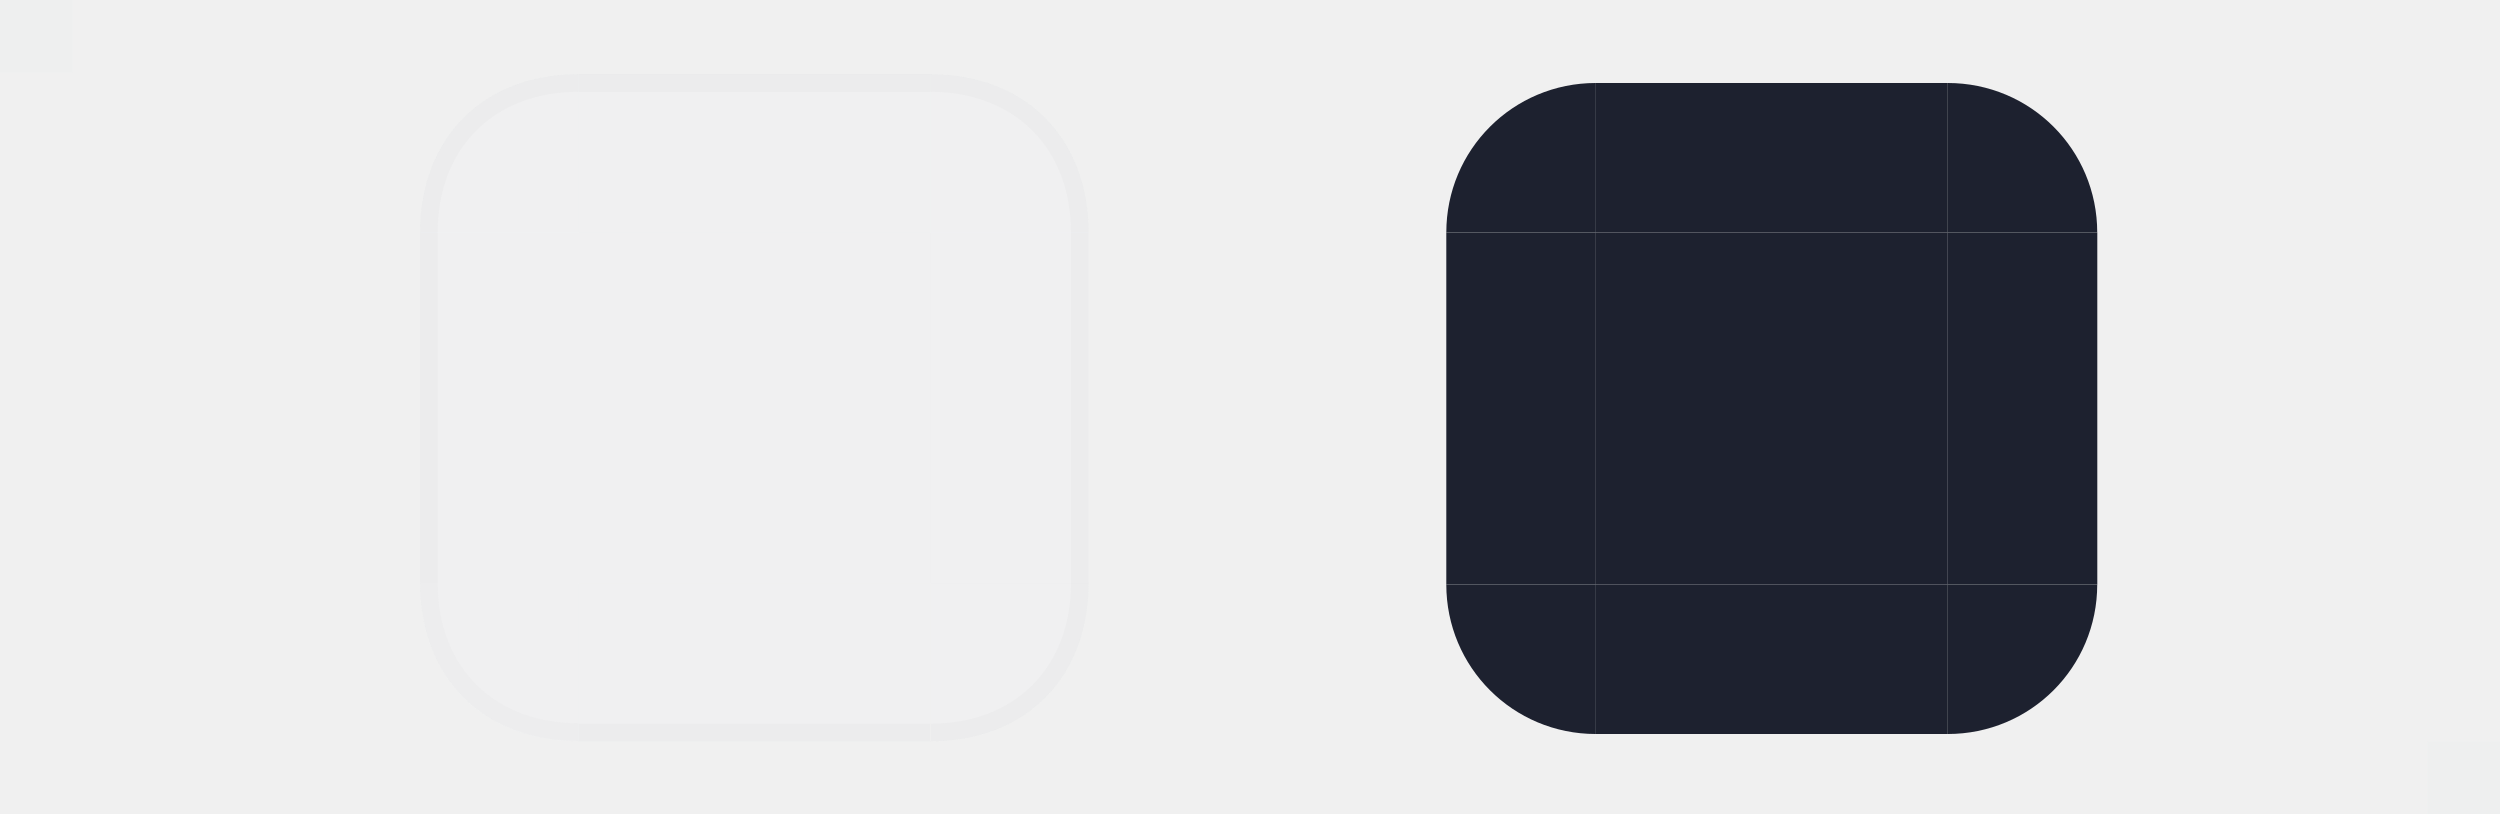
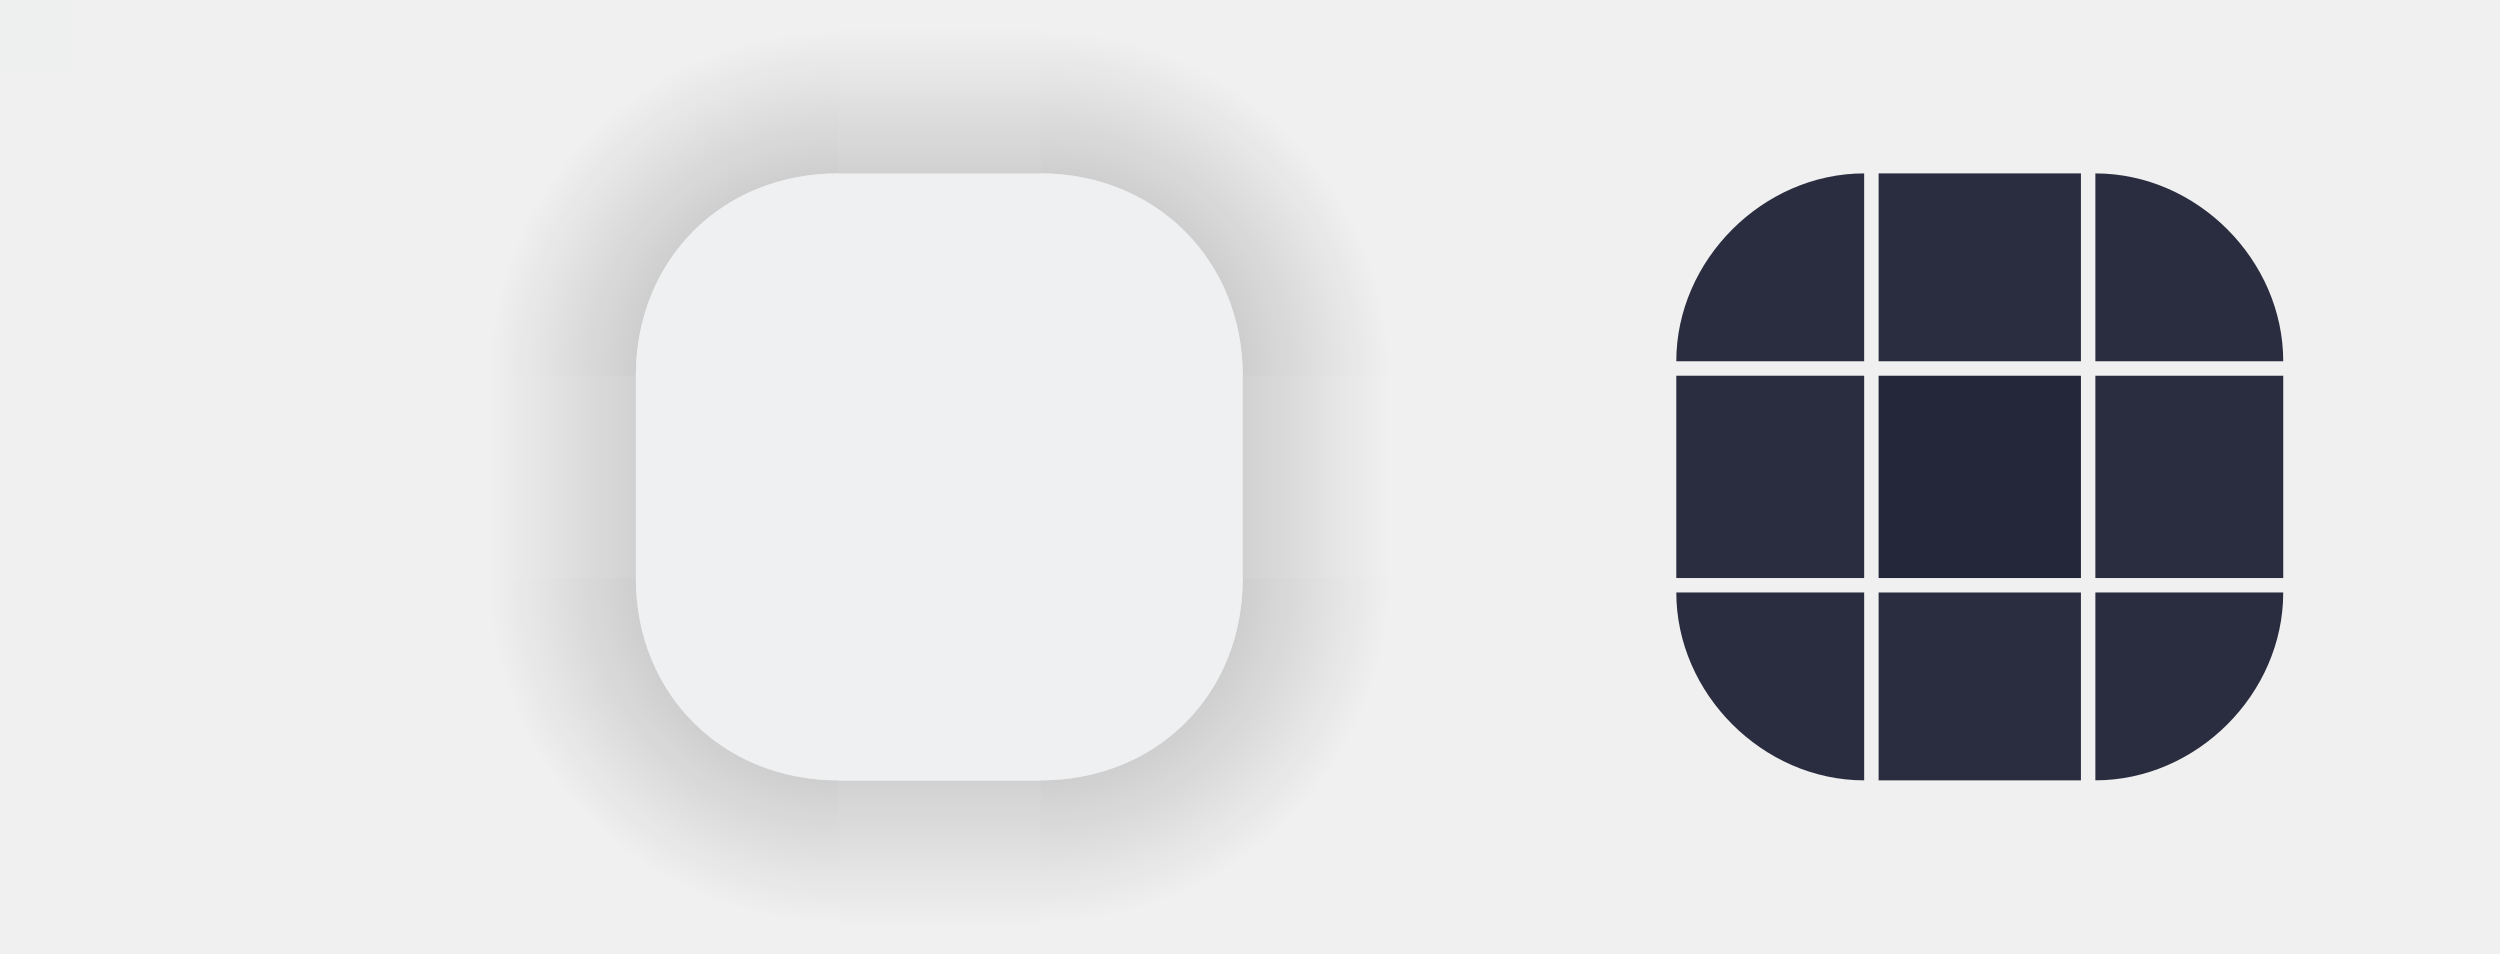
- <svg xmlns="http://www.w3.org/2000/svg" xmlns:xlink="http://www.w3.org/1999/xlink" width="172" height="56" viewBox="0 0 172 56" id="svg2" version="1.1">
-   <style type="text/css" id="current-color-scheme">.ColorScheme-Text { color:#ffffff;    stop-color:#ffffff; }
+ <svg xmlns="http://www.w3.org/2000/svg" xmlns:xlink="http://www.w3.org/1999/xlink" id="svg200" viewBox="0 0 173 66" version="1.1" height="66" width="173">
+   <defs id="defs24">
+     <style type="text/css" id="current-color-scheme">.ColorScheme-Text { color:#31363b;        stop-color:#31363b; }
.ColorScheme-Background { color:#eff0f1;        stop-color:#eff0f1; }
.ColorScheme-Highlight { color:#3daee9;        stop-color:#3daee9; }
.ColorScheme-ViewText { color:#31363b;        stop-color:#31363b; }
.ColorScheme-ViewBackground { color:#fcfcfc;        stop-color:#fcfcfc; }
.ColorScheme-ViewHover { color:#93cee9;        stop-color:#93cee9; }
.ColorScheme-ViewFocus { color:#3daee9;        stop-color:#3daee9; }
.ColorScheme-ButtonText { color:#31363b;        stop-color:#31363b; }
.ColorScheme-ButtonBackground { color:#eff0f1;        stop-color:#eff0f1; }
.ColorScheme-ButtonHover { color:#93cee9;        stop-color:#93cee9; }
.ColorScheme-ButtonFocus { color:#3daee9;        stop-color:#3daee9; }
</style>
-   <defs id="defs4">
-     <style type="text/css" id="style22">
-       .ColorScheme-Text {
-         color:#31363b;
-       }
-       .ColorScheme-Background {
-         color:#eff0f1;
-       }
-       .ColorScheme-Highlight {
-         color:#3daee9;
-       }
-       .ColorScheme-ViewText {
-         color:#31363b;
-       }
-       .ColorScheme-ViewBackground {
-         color:#fcfcfc;
-       }
-       .ColorScheme-ViewHover {
-         color:#93cee9;
-       }
-       .ColorScheme-ViewFocus{
-         color:#3daee9;
-       }
-       .ColorScheme-ButtonText {
-         color:#31363b;
-       }
-       .ColorScheme-ButtonBackground {
-         color:#eff0f1;
-       }
-       .ColorScheme-ButtonHover {
-         color:#93cee9;
-       }
-       .ColorScheme-ButtonFocus{
-         color:#3daee9;
-       }
-       </style>
-     <style id="current-color-scheme-2" type="text/css">
-       .ColorScheme-Text {
-         color:#7B7C7E;
-       }
-       .ColorScheme-Background{
-         color:#EFF0F1;
-       }
-       .ColorScheme-Highlight{
-         color:#3DAEE6;
-       }
-       .ColorScheme-ViewText {
-         color:#7B7C7E;
-       }
-       .ColorScheme-ViewBackground{
-         color:#FCFCFC;
-       }
-       .ColorScheme-ViewHover {
-         color:#3DAEE6;
-       }
-       .ColorScheme-ViewFocus{
-         color:#1E92FF;
-       }
-       .ColorScheme-ButtonText {
-         color:#7B7C7E;
-       }
-       .ColorScheme-ButtonBackground{
-         color:#EFF0F1;
-       }
-       .ColorScheme-ButtonHover {
-         color:#3DAEE6;
-       }
-       .ColorScheme-ButtonFocus{
-         color:#1E92FF;
-       }
- </style>
-     <linearGradient id="linearGradient982">
-       <stop style="stop-color:#000000;stop-opacity:1" offset="0" id="stop978" />
-       <stop id="stop984" offset="0.667" style="stop-color:#000000;stop-opacity:1" />
-       <stop style="stop-color:#000000;stop-opacity:0.502" offset="0.733" id="stop976" />
-       <stop id="stop975" offset="0.8" style="stop-color:#000000;stop-opacity:0.051" />
-       <stop style="stop-color:#000000;stop-opacity:0;" offset="1" id="stop980" />
+     <linearGradient id="linearGradient4270">
+       <stop style="stop-color:#000000;stop-opacity:0.667" offset="0" id="stop4272" />
+       <stop style="stop-color:#000000;stop-opacity:0;" offset="1" id="stop4274" />
    </linearGradient>
-     <style type="text/css" id="style11" />
-     <linearGradient xlink:href="#linearGradient4776" id="linearGradient3775" gradientUnits="userSpaceOnUse" gradientTransform="translate(-213,-417)" x1="316" y1="98" x2="316" y2="82" />
-     <linearGradient gradientUnits="userSpaceOnUse" y2="82" x2="316" y1="98" x1="316" id="linearGradient4829" xlink:href="#linearGradient4776" />
-     <radialGradient r="6" fy="238.957" fx="49.043" cy="238.957" cx="49.043" gradientTransform="matrix(-2.2940536e-6,-2.666668,-2.666666,2.2940522e-6,956.2191,228.7805)" gradientUnits="userSpaceOnUse" id="radialGradient4756" xlink:href="#linearGradient4776" />
-     <radialGradient r="6" fy="241.357" fx="46.643" cy="241.357" cx="46.643" gradientTransform="matrix(-5.6221754e-6,-4.000003,-3.999992,5.6221603e-6,1276.427,292.5702)" gradientUnits="userSpaceOnUse" id="radialGradient4720" xlink:href="#linearGradient4736" />
-     <linearGradient y2="82" x2="316" y1="98" x1="316" gradientTransform="matrix(4,0,0,1,-965,0)" gradientUnits="userSpaceOnUse" id="linearGradient4855" xlink:href="#linearGradient4776" />
-     <linearGradient y2="220.997" x2="65" y1="244.997" x1="65" gradientTransform="translate(229,-138.9966)" gradientUnits="userSpaceOnUse" id="linearGradient4859" xlink:href="#linearGradient4736" />
-     <linearGradient y2="82" x2="316" y1="98" x1="316" gradientTransform="translate(-213,-417)" gradientUnits="userSpaceOnUse" id="linearGradient4888" xlink:href="#linearGradient4776" />
-     <linearGradient y2="82" x2="316" y1="98" x1="316" gradientUnits="userSpaceOnUse" id="linearGradient4886" xlink:href="#linearGradient4776" />
-     <radialGradient r="6" fy="238.957" fx="49.043" cy="238.957" cx="49.043" gradientTransform="matrix(-2.2940536e-6,-2.666668,-2.666666,2.2940522e-6,956.2191,228.7805)" gradientUnits="userSpaceOnUse" id="radialGradient4884" xlink:href="#linearGradient4776" />
-     <radialGradient r="6" fy="241.357" fx="46.643" cy="241.357" cx="46.643" gradientTransform="matrix(-5.6221754e-6,-4.000003,-3.999992,5.6221603e-6,1276.427,292.5702)" gradientUnits="userSpaceOnUse" id="radialGradient4882" xlink:href="#linearGradient4736" />
-     <linearGradient y2="82" x2="316" y1="98" x1="316" gradientTransform="matrix(4,0,0,1,-965,0)" gradientUnits="userSpaceOnUse" id="linearGradient4900" xlink:href="#linearGradient4776" />
-     <linearGradient y2="220.997" x2="65" y1="244.997" x1="65" gradientTransform="translate(229,-138.9966)" gradientUnits="userSpaceOnUse" id="linearGradient4898" xlink:href="#linearGradient4736" />
-     <linearGradient y2="82" x2="316" y1="98" x1="316" gradientTransform="matrix(4,0,0,1,-965,0)" gradientUnits="userSpaceOnUse" id="linearGradient4912" xlink:href="#linearGradient4776" />
-     <linearGradient y2="220.997" x2="65" y1="244.997" x1="65" gradientTransform="translate(229,-138.9966)" gradientUnits="userSpaceOnUse" id="linearGradient4910" xlink:href="#linearGradient4736" />
-     <linearGradient y2="82" x2="316" y1="98" x1="316" gradientTransform="translate(-213,-417)" gradientUnits="userSpaceOnUse" id="linearGradient4930" xlink:href="#linearGradient4776" />
-     <linearGradient y2="82" x2="316" y1="98" x1="316" gradientUnits="userSpaceOnUse" id="linearGradient4928-7" xlink:href="#linearGradient4776" />
-     <radialGradient r="6" fy="238.957" fx="49.043" cy="238.957" cx="49.043" gradientTransform="matrix(-2.2940536e-6,-2.666668,-2.666666,2.2940522e-6,956.2191,228.7805)" gradientUnits="userSpaceOnUse" id="radialGradient4926" xlink:href="#linearGradient4776" />
-     <radialGradient r="6" fy="241.357" fx="46.643" cy="241.357" cx="46.643" gradientTransform="matrix(-5.6221754e-6,-4.000003,-3.999992,5.6221603e-6,1276.427,292.5702)" gradientUnits="userSpaceOnUse" id="radialGradient4924-9" xlink:href="#linearGradient4736" />
-     <linearGradient y2="82" x2="316" y1="98" x1="316" gradientTransform="translate(-213,-417)" gradientUnits="userSpaceOnUse" id="linearGradient4948-7" xlink:href="#linearGradient4776" />
-     <linearGradient y2="82" x2="316" y1="98" x1="316" gradientUnits="userSpaceOnUse" id="linearGradient4946-4" xlink:href="#linearGradient4776" />
-     <radialGradient r="6" fy="238.957" fx="49.043" cy="238.957" cx="49.043" gradientTransform="matrix(-2.2940536e-6,-2.666668,-2.666666,2.2940522e-6,956.2191,228.7805)" gradientUnits="userSpaceOnUse" id="radialGradient4944-9" xlink:href="#linearGradient4776" />
-     <radialGradient r="6" fy="241.357" fx="46.643" cy="241.357" cx="46.643" gradientTransform="matrix(-5.6221754e-6,-4.000003,-3.999992,5.6221603e-6,1276.427,292.5702)" gradientUnits="userSpaceOnUse" id="radialGradient4942" xlink:href="#linearGradient4736" />
-     <linearGradient id="linearGradient4776">
-       <stop id="stop4788" offset="0" style="stop-color:#232629;stop-opacity:0.588;" />
-       <stop style="stop-color:#232629;stop-opacity:0.588;" offset="0.241" id="stop4794" />
-       <stop id="stop4804" offset="0.378" style="stop-color:#151719;stop-opacity:0.129;" />
-       <stop style="stop-color:#08090a;stop-opacity:0.047;" offset="0.456" id="stop4798" />
-       <stop id="stop4831" offset="0.528" style="stop-color:#040405;stop-opacity:0.004;" />
-       <stop style="stop-color:#000000;stop-opacity:0;" offset="1" id="stop4792" />
-     </linearGradient>
-     <linearGradient y2="82" x2="316" y1="98" x1="316" gradientTransform="matrix(4,0,0,1,-965,0)" gradientUnits="userSpaceOnUse" id="linearGradient4960" xlink:href="#linearGradient4776" />
-     <linearGradient id="linearGradient4736">
-       <stop style="stop-color:#232629;stop-opacity:0.297;" offset="0" id="stop4738" />
-       <stop id="stop4740" offset="0.6" style="stop-color:#1a1c1e;stop-opacity:0.297;" />
-       <stop style="stop-color:#151719;stop-opacity:0.204;" offset="0.703" id="stop4742" />
-       <stop id="stop4744" offset="0.804" style="stop-color:#111314;stop-opacity:0.115;" />
-       <stop style="stop-color:#08090a;stop-opacity:0.063;" offset="0.866" id="stop4746" />
-       <stop id="stop4748" offset="0.915" style="stop-color:#040405;stop-opacity:0.016;" />
-       <stop style="stop-color:#020202;stop-opacity:0.012;" offset="0.958" id="stop4750" />
-       <stop style="stop-color:#000000;stop-opacity:0;" offset="1" id="stop4752" />
-     </linearGradient>
-     <linearGradient y2="220.997" x2="65" y1="244.997" x1="65" gradientTransform="translate(229,-138.9966)" gradientUnits="userSpaceOnUse" id="linearGradient4958" xlink:href="#linearGradient4736" />
-     <style type="text/css" id="style51" />
-     <mask id="mask4270-9" maskUnits="userSpaceOnUse">
-       <g id="g4272-5">
-         <path style="fill:#ffffff;fill-opacity:1;stroke:none" d="M 127,-31 93.526,2.561 74,22 H 180 L 160.474,2.561 Z" id="path4274-2" />
-         <path id="path4276-2" d="m 127,-14 -12,12.031 -7,6.969 h 38 l -7,-6.969 z" style="fill:#000000;fill-opacity:1;stroke:none" />
-       </g>
-     </mask>
-     <linearGradient id="shadow">
-       <stop style="stop-color:#000000;stop-opacity:0.651" offset="0" id="stop1015" />
-       <stop id="stop1017" offset="0.25" style="stop-color:#000000;stop-opacity:0.416" />
-       <stop id="stop1019" offset="0.5" style="stop-color:#000000;stop-opacity:0.22" />
-       <stop style="stop-color:#000000;stop-opacity:0.071" offset="0.75" id="stop1021" />
-       <stop id="stop1023" offset="0.875" style="stop-color:#000000;stop-opacity:0.024" />
-       <stop id="stop1025" offset="1" style="stop-color:#000000;stop-opacity:0;" />
-     </linearGradient>
-     <linearGradient id="edgeCornerShadow">
-       <stop style="stop-color:#000000;stop-opacity:1;" offset="0" id="stop2484" />
-       <stop id="stop2490" offset="0.667" style="stop-color:#000000;stop-opacity:1" />
-       <stop style="stop-color:#000000;stop-opacity:0;" offset="1" id="stop2486" />
-     </linearGradient>
-     <radialGradient r="5.292" fy="671.043" fx="-354.542" cy="671.043" cx="-354.542" gradientTransform="matrix(-3.779541,0.00277194,-6.7816031e-6,9.070811,-1480,-5893.926)" gradientUnits="userSpaceOnUse" id="radialGradient1255" xlink:href="#shadow" />
-     <radialGradient xlink:href="#shadow" id="radialGradient1271" gradientUnits="userSpaceOnUse" gradientTransform="matrix(1.0285845e-4,16.79801,-16.79799,1.0285837e-4,6214.447,-3690.706)" cx="283.369" cy="358.643" fx="283.369" fy="358.643" r="2.381" />
-     <radialGradient xlink:href="#shadow" id="radialGradient1287" gradientUnits="userSpaceOnUse" gradientTransform="matrix(1.0285845e-4,16.79801,-16.79799,1.0285837e-4,6214.447,-3690.706)" cx="283.369" cy="358.643" fx="283.369" fy="358.643" r="2.381" />
-     <radialGradient r="1.587" fy="-644.26" fx="318.294" cy="-644.26" cx="318.294" gradientTransform="matrix(0,7.559166,7.559166,0,4727.068,-2222.035)" gradientUnits="userSpaceOnUse" id="radialGradient1311" xlink:href="#edgeCornerShadow" />
-     <radialGradient r="5.292" fy="671.043" fx="-354.542" cy="671.043" cx="-354.542" gradientTransform="matrix(-3.779541,0.00277194,-6.7816031e-6,9.070811,-1480,-5893.926)" gradientUnits="userSpaceOnUse" id="radialGradient1337" xlink:href="#shadow" />
-     <radialGradient xlink:href="#shadow" id="radialGradient1353" gradientUnits="userSpaceOnUse" gradientTransform="matrix(1.0285845e-4,16.79801,-16.79799,1.0285837e-4,6214.447,-3690.706)" cx="283.369" cy="358.643" fx="283.369" fy="358.643" r="2.381" />
-     <radialGradient xlink:href="#shadow" id="radialGradient1369" gradientUnits="userSpaceOnUse" gradientTransform="matrix(1.0285845e-4,16.79801,-16.79799,1.0285837e-4,6214.447,-3690.706)" cx="283.369" cy="358.643" fx="283.369" fy="358.643" r="2.381" />
-     <radialGradient r="1.587" fy="-644.26" fx="318.294" cy="-644.26" cx="318.294" gradientTransform="matrix(0,7.559166,7.559166,0,4727.068,-2222.035)" gradientUnits="userSpaceOnUse" id="radialGradient1393" xlink:href="#edgeCornerShadow" />
-     <radialGradient gradientUnits="userSpaceOnUse" gradientTransform="matrix(7.559094,5.2694677e-4,1.359233e-5,50.797,2804.005,-32882.638)" r="5.292" fy="672.244" fx="-354.542" cy="672.244" cx="-354.542" id="radialGradient1419" xlink:href="#shadow" />
-     <radialGradient gradientUnits="userSpaceOnUse" gradientTransform="matrix(7.559094,5.2694677e-4,1.359233e-5,50.797,2804.005,-32882.638)" r="5.292" fy="672.244" fx="-354.542" cy="672.244" cx="-354.542" id="radialGradient1459" xlink:href="#shadow" />
-     <radialGradient xlink:href="#shadow" id="radialGradient1483" gradientUnits="userSpaceOnUse" gradientTransform="matrix(-8.398984,-5.1429103e-5,-5.1429063e-5,8.398977,2240.028,-2848.216)" cx="283.369" cy="358.643" fx="283.369" fy="358.643" r="2.381" />
-     <radialGradient r="2.381" fy="364.658" fx="283.369" cy="364.658" cx="283.369" gradientTransform="matrix(-8.398984,-1.115687e-5,-2.6865569e-5,20.15755,2240.019,-7158.615)" gradientUnits="userSpaceOnUse" id="radialGradient1499" xlink:href="#shadow" />
-     <radialGradient xlink:href="#edgeCornerShadow" id="radialGradient1515" gradientUnits="userSpaceOnUse" gradientTransform="matrix(-7.559166,0,0,7.559166,2263.036,5029.068)" cx="318.294" cy="-644.26" fx="318.294" fy="-644.26" r="1.587" />
-     <radialGradient xlink:href="#shadow" id="radialGradient1541" gradientUnits="userSpaceOnUse" gradientTransform="matrix(-8.398984,-5.1429103e-5,-5.1429063e-5,8.398977,2240.028,-2848.216)" cx="283.369" cy="358.643" fx="283.369" fy="358.643" r="2.381" />
-     <radialGradient r="2.381" fy="364.658" fx="283.369" cy="364.658" cx="283.369" gradientTransform="matrix(-8.398984,-1.115687e-5,-2.6865569e-5,20.15755,2240.019,-7158.615)" gradientUnits="userSpaceOnUse" id="radialGradient1557" xlink:href="#shadow" />
-     <radialGradient xlink:href="#edgeCornerShadow" id="radialGradient1573" gradientUnits="userSpaceOnUse" gradientTransform="matrix(-7.559166,0,0,7.559166,2263.036,5029.068)" cx="318.294" cy="-644.26" fx="318.294" fy="-644.26" r="1.587" />
+     <radialGradient r="6" fy="12" fx="77" cy="12" cx="77" gradientTransform="matrix(5.7846367e-6,4.277782,-4.333341,5.8597676e-6,123.9995,-295.3892)" gradientUnits="userSpaceOnUse" id="radialGradient1031" xlink:href="#linearGradient4270" />
+     <radialGradient r="6" fy="12" fx="77" cy="12" cx="77" gradientTransform="matrix(-1.5825255e-5,4.277779,4.333337,1.6030788e-5,8.001281,-295.3891)" gradientUnits="userSpaceOnUse" id="radialGradient1025" xlink:href="#linearGradient4270" />
+     <radialGradient r="6" fy="12" fx="77" cy="12" cx="77" gradientTransform="matrix(-2.3628878e-5,-3.404749,3.448979,-2.3935722e-5,-45.38589,1210.814)" gradientUnits="userSpaceOnUse" id="radialGradient1019" xlink:href="#linearGradient4270" />
+     <linearGradient gradientTransform="matrix(0.9230772,0,0,1.166655,4.846121,-158.0494)" y2="932.362" x2="62" y1="932.362" x1="49" gradientUnits="userSpaceOnUse" id="linearGradient4950" xlink:href="#linearGradient4270" />
+     <linearGradient y2="932.362" x2="-8" y1="932.362" x1="-21" gradientUnits="userSpaceOnUse" id="linearGradient4948" xlink:href="#linearGradient4270" gradientTransform="matrix(0.9890109,0,0,1.166655,0.7802227,-158.05)" />
+     <linearGradient gradientTransform="matrix(0.9230778,0,0,1,73.89954,0)" y2="-35" x2="959.36" y1="-35" x1="946.362" gradientUnits="userSpaceOnUse" id="linearGradient4934" xlink:href="#linearGradient4270" />
+     <radialGradient r="6" fy="12" fx="77" cy="12" cx="77" gradientTransform="matrix(-1.9723848e-5,-3.404754,3.448976,-1.9979993e-5,-45.38616,1210.814)" gradientUnits="userSpaceOnUse" id="radialGradient994" xlink:href="#linearGradient4270" />
+     <linearGradient gradientTransform="matrix(1.384616,0,0,1.166657,353.8325,8.499631)" y2="-35" x2="-905.362" y1="-35" x1="-918.362" gradientUnits="userSpaceOnUse" id="linearGradient4920" xlink:href="#linearGradient4270" />
  </defs>
-   <g id="layer1" transform="translate(0,-904.3622)">
-     <g id="g7781" transform="matrix(-0.7565794,0,0,-2.01753,96.48029,2797.256)" />
-     <g id="g7769" transform="matrix(0,0.7565794,-2.01753,0,1930.894,909.8819)" />
-     <rect style="opacity:0.01;fill:#008080;fill-opacity:1;stroke:none" id="hint-tile-center" width="5" height="5" x="0" y="904.362" />
-     <g id="top" transform="matrix(0.9999771,0,0,1,-18.09868,-3.894976)">
-       <rect y="-82.105" x="-924.257" height="24.21" width="10.895" id="rect4152" style="opacity:0.7;fill:currentColor;fill-opacity:1;stroke:none;stroke-width:1.235" transform="matrix(0,-1,-1,0,0,0)" class="ColorScheme-Background" />
-       <rect transform="matrix(0,-1,-1,0,0,0)" style="opacity:1;fill:currentColor;fill-opacity:0.03;stroke:none;stroke-width:1.235" id="rect985" width="1.21" height="24.211" x="-914.573" y="-82.105" class="ColorScheme-Text" />
-     </g>
-     <g id="left" transform="matrix(1,0,0,0.9993578,-18.1,-3.391386)">
-       <rect y="-948.483" x="47" height="24.136" width="10.895" id="rect4152-7" style="opacity:0.7;fill:currentColor;fill-opacity:1;stroke:none;stroke-width:1.234" transform="scale(1,-1)" class="ColorScheme-Background" />
-       <rect transform="scale(1,-1)" style="opacity:1;fill:currentColor;fill-opacity:0.029;stroke:none;stroke-width:1.234" id="rect985-5" width="1.21" height="24.136" x="47" y="-948.483" class="ColorScheme-Text" />
-     </g>
-     <g id="bottom" transform="matrix(0.9956603,0,0,0.9884029,-17.84875,7.103271)">
-       <rect y="-82.211" x="-959.385" height="24.316" width="11.023" id="rect4152-3" style="opacity:0.7;fill:currentColor;fill-opacity:1;stroke:none;stroke-width:1.245" transform="matrix(0,-1,-1,0,0,0)" class="ColorScheme-Background" />
-       <rect transform="matrix(0,-1,-1,0,0,0)" style="opacity:1;fill:currentColor;fill-opacity:0.03;stroke:none;stroke-width:1.244" id="rect985-6" width="1.223" height="24.316" x="-959.385" y="-82.211" class="ColorScheme-Text" />
-     </g>
-     <g id="center" transform="matrix(1,0,0,1.20416,-18.1,-192.591)">
-       <rect class="ColorScheme-Background" y="924.257" x="57.895" height="20.031" width="24.21" id="rect7796" style="opacity:0.7;fill:currentColor;fill-opacity:1;stroke:none;stroke-width:0.688" />
-     </g>
-     <rect style="opacity:0.01;fill:#008080;fill-opacity:1;stroke:none;stroke-width:0.699" id="hint-top-margin" width="4.842" height="2.421" x="68" y="832.362" />
-     <rect y="861.941" x="62.316" height="2.421" width="4.842" id="hint-bottom-margin" style="opacity:0.01;fill:#008080;fill-opacity:1;stroke:none;stroke-width:0.699" />
-     <rect y="-86.421" x="848.362" height="2.421" width="4.842" id="hint-right-margin" style="opacity:0.01;fill:#008080;fill-opacity:1;stroke:none;stroke-width:0.699" transform="rotate(90)" />
-     <rect style="opacity:0.01;fill:#008080;fill-opacity:1;stroke:none;stroke-width:0.699" id="hint-left-margin" width="4.842" height="2.421" x="843.52" y="-52" transform="rotate(90)" />
-     <g id="mask-top" transform="matrix(0.756577,0,0,1.296993,95.41973,-275.9356)" style="fill:#1d212f;fill-opacity:1">
-       <rect transform="matrix(0,-1,-1,0,0,0)" style="opacity:0;fill:#1d212f;fill-opacity:1;stroke:none;stroke-width:1.296" id="rect4265" width="8.4" height="32" x="-922.362" y="-51" />
-       <rect y="-51" x="-922.362" height="32" width="7.933" id="rect976" style="opacity:1;fill:#1d212f;fill-opacity:1;stroke:none;stroke-width:1.26" transform="matrix(0,-1,-1,0,0,0)" />
-     </g>
-     <g id="mask-bottom" transform="matrix(0.7565768,0,0,1.089472,95.41976,-84.28373)" style="fill:#1d212f;fill-opacity:1">
-       <rect y="-51" x="944.362" height="32" width="10" id="rect4291" style="opacity:0;fill:#1d212f;fill-opacity:1;stroke:none;stroke-width:1.414" transform="rotate(90)" />
-       <rect transform="rotate(90)" style="opacity:1;fill:#1d212f;fill-opacity:1;stroke:none;stroke-width:1.374" id="rect982" width="9.444" height="32" x="944.362" y="-51" />
-     </g>
-     <g id="mask-left" transform="matrix(1.414904,0,0,1.210522,75.83701,-196.1774)" style="fill:#1d212f;fill-opacity:1">
-       <rect y="922.362" x="-24" height="20" width="7.7" id="rect4317" style="opacity:0;fill:#1d212f;fill-opacity:1;stroke:none;stroke-width:0.981" transform="scale(-1,1)" />
-       <rect transform="scale(-1,1)" style="opacity:1;fill:#1d212f;fill-opacity:1;stroke:none;stroke-width:0.953" id="rect978" width="7.272" height="20" x="-24" y="922.362" />
-     </g>
-     <g id="mask-right" transform="matrix(1.089475,0,0,0.7565799,82.79984,227.0606)" style="fill:#1d212f;fill-opacity:1">
-       <rect style="opacity:0;fill:#1d212f;fill-opacity:1;stroke:none;stroke-width:1.414" id="rect4323" width="10" height="32" x="47" y="916.362" />
-       <rect y="916.362" x="47" height="32" width="9.444" id="rect980" style="opacity:1;fill:#1d212f;fill-opacity:1;stroke:none;stroke-width:1.374" />
-     </g>
-     <rect style="opacity:1;fill:#1d212f;fill-opacity:1;stroke:none;stroke-width:0.757" id="mask-center" width="24.211" height="24.211" x="109.795" y="920.362" />
-     <text id="text4270" y="134.595" x="195.142" style="font-style:normal;font-variant:normal;font-weight:bold;font-stretch:normal;font-size:14px;line-height:125%;font-family:'Gill Sans';text-align:justify;writing-mode:lr-tb;text-anchor:start;fill:#000000;fill-opacity:1;stroke:none" xml:space="preserve" />
-     <g style="opacity:0.979" transform="matrix(-0.75,0,0,0.75,130.3076,670.8414)" id="g3041" />
-     <g id="mask-topleft" style="fill:#1d212f;fill-opacity:1">
-       <path style="opacity:0;fill:#1d212f;fill-opacity:1;stroke:none;stroke-width:1.614" d="m 108.584,909.467 c -5.365,0 -9.684,4.319 -9.684,9.684 l -3.5e-5,1.211 h 10.895 v -10.895 z" id="path972" />
-       <path id="path973" d="m 109.795,910.072 c -5.7,0 -10.289,4.589 -10.289,10.289 H 109.795 Z" style="fill:#1d212f;fill-opacity:1;stroke:none;stroke-width:1.715" />
-     </g>
-     <g transform="matrix(-1.000026,0,0,1.000026,243.7976,-0.02394098)" id="mask-topright" style="fill:#1d212f;fill-opacity:1">
-       <path style="opacity:0;fill:#1d212f;fill-opacity:1;stroke:none;stroke-width:1.833" d="m 140,6 c -6.094,0 -11,4.906 -11,11 l -4e-5,1.375 h 12.375 V 6 Z" transform="matrix(0.8803816,0,0,0.8803816,-14.66918,904.1849)" id="path15199" />
-       <path id="path15201" d="m 26.5,911.112 c -7.063,0 -12.75,5.687 -12.75,12.75 h 12.75 z" style="fill:#1d212f;fill-opacity:1;stroke:none;stroke-width:2.125" transform="matrix(0.8070164,0,0,0.8070164,88.40882,174.79)" />
-     </g>
-     <g transform="matrix(1.000026,0,0,-1.000026,-0.00260309,1864.958)" id="mask-bottomleft" style="fill:#1d212f;fill-opacity:1">
-       <path style="opacity:0;fill:#1d212f;fill-opacity:1;stroke:none;stroke-width:1.833" d="m 140,6 c -6.094,0 -11,4.906 -11,11 l -4e-5,1.375 h 12.375 V 6 Z" transform="matrix(0.8803816,0,0,0.8803816,-14.66918,904.1849)" id="path15205" />
-       <path id="path15207" d="m 26.5,911.112 c -7.063,0 -12.75,5.687 -12.75,12.75 h 12.75 z" style="fill:#1d212f;fill-opacity:1;stroke:none;stroke-width:2.125" transform="matrix(0.8070164,0,0,0.8070164,88.40882,174.79)" />
-     </g>
-     <g transform="matrix(-1.000026,0,0,-1.000026,243.7976,1864.958)" id="mask-bottomright" style="fill:#1d212f;fill-opacity:1">
-       <path style="opacity:0;fill:#1d212f;fill-opacity:1;stroke:none;stroke-width:1.833" d="m 140,6 c -6.094,0 -11,4.906 -11,11 l -4e-5,1.375 h 12.375 V 6 Z" transform="matrix(0.8803816,0,0,0.8803816,-14.66918,904.1849)" id="path15211" />
-       <path id="path15213" d="m 26.5,911.112 c -7.063,0 -12.75,5.687 -12.75,12.75 h 12.75 z" style="fill:#1d212f;fill-opacity:1;stroke:none;stroke-width:2.125" transform="matrix(0.8070164,0,0,0.8070164,88.40882,174.79)" />
-     </g>
-     <g id="topleft" transform="translate(-18.1,-3.894976)">
-       <path class="ColorScheme-Background " id="rect4177-6-1-8-7-2-6-3-6" style="opacity:0.7;fill:currentColor;fill-opacity:1;stroke-width:0.847" d="m 57.895,924.257 -3e-6,-10.895 c -6.537,0 -10.895,4.358 -10.895,10.895 z" />
-       <path id="path1039" style="opacity:1;fill:currentColor;fill-opacity:0.03;stroke-width:1.089" d="m 57.895,913.362 c -6.537,0 -10.895,4.358 -10.895,10.895 l 1.211,-2e-5 c 5.8e-5,-5.811 3.874,-9.684 9.684,-9.684 z" class="ColorScheme-Text" />
-     </g>
-     <g id="topright" transform="translate(-18.1,-3.894976)">
-       <path class="ColorScheme-Background" id="path2284" style="opacity:0.7;fill:currentColor;fill-opacity:1;stroke-width:0.847" d="m 82.1,924.257 h 10.895 c 0,-6.537 -4.358,-10.895 -10.895,-10.895 z" />
-       <path id="path2286" style="opacity:1;fill:currentColor;fill-opacity:0.03;stroke-width:1.089" d="m 92.995,924.257 c 0,-6.537 -4.358,-10.895 -10.895,-10.895 l 2.4e-5,1.211 c 5.811,6e-5 9.684,3.874 9.684,9.684 z" class="ColorScheme-Text" />
-     </g>
-     <g id="bottomright" transform="matrix(0.9970714,0,0,1,-17.95997,-3.894976)">
-       <path class="ColorScheme-Background" id="path2290" style="opacity:0.7;fill:currentColor;fill-opacity:1;stroke-width:0.849" d="m 82.201,948.362 4e-6,10.895 c 6.556,0 10.927,-4.358 10.927,-10.895 z" />
-       <path id="path2292" style="opacity:1;fill:currentColor;fill-opacity:0.03;stroke-width:1.089" d="m 82.233,959.257 c 6.537,0 10.895,-4.358 10.895,-10.895 l -1.211,3e-5 c -5.8e-5,5.811 -3.874,9.684 -9.684,9.684 z" class="ColorScheme-Text" />
-     </g>
-     <g id="bottomleft">
-       <path class="ColorScheme-Background" id="path2296" style="opacity:0.7;fill:currentColor;fill-opacity:1;stroke-width:0.847" d="M 39.795,944.467 H 28.9 c 0,6.537 4.358,10.895 10.895,10.895 z" />
-       <path id="path2298" style="fill:currentColor;fill-opacity:0.027;stroke-width:1.088" d="m 28.9,944.467 c 0,6.518 4.358,10.863 10.895,10.863 l -2.4e-5,-1.207 c -5.811,-6e-5 -9.684,-3.862 -9.684,-9.656 z" class="ColorScheme-Text" />
-     </g>
-     <rect y="955.362" x="167" height="5" width="5" id="thick-center" style="opacity:0.01;fill:#008080;fill-opacity:1;stroke:none" />
-     <rect transform="rotate(90)" y="-54.421" x="848.362" height="4.842" width="4.842" id="thick-hint-left-margin" style="opacity:0.01;fill:#008080;fill-opacity:1;stroke:none;stroke-width:0.988" />
-     <rect y="832.362" x="63.158" height="4.842" width="4.842" id="thick-hint-top-margin" style="opacity:0.01;fill:#008080;fill-opacity:1;stroke:none;stroke-width:0.988" />
-     <rect transform="rotate(90)" style="opacity:0.01;fill:#008080;fill-opacity:1;stroke:none;stroke-width:0.988" id="thick-hint-right-margin" width="4.842" height="4.842" x="843.52" y="-86.421" />
-     <rect style="opacity:0.01;fill:#008080;fill-opacity:1;stroke:none;stroke-width:0.988" id="thick-hint-bottom-margin" width="4.842" height="4.842" x="67.158" y="859.52" />
-     <g id="right" transform="matrix(0.9917026,0,0,0.9956563,-17.55068,0.1197994)">
-       <rect y="-948.482" x="82.233" height="24.225" width="10.977" id="rect4152-7-3" style="opacity:0.7;fill:currentColor;fill-opacity:1;stroke:none;stroke-width:1.241" transform="scale(1,-1)" class="ColorScheme-Background" />
-       <rect transform="scale(1,-1)" style="opacity:1;fill:currentColor;fill-opacity:0.03;stroke:none;stroke-width:1.24" id="rect985-5-5" width="1.219" height="24.225" x="92" y="-948.482" class="ColorScheme-Text" />
-     </g>
+   <g style="opacity:0.5" transform="matrix(1.166664,0,0,1.166664,62.66661,-1080.753)" id="shadow-topleft">
+     <path id="path4828" d="m -26.286,926.362 v 22.286 h 10.286 c 0,-6.857 5.062,-12 12,-12 v -10.286 z" style="opacity:1;fill:url(#radialGradient994);fill-opacity:1;fill-rule:evenodd;stroke:none;stroke-width:1.857px;stroke-linecap:butt;stroke-linejoin:miter;stroke-opacity:1" />
  </g>
+   <g style="opacity:0.5" id="shadow-topright" transform="matrix(-1.166664,0,0,1.166664,67.33335,-1080.753)">
+     <path id="path1015" d="m -4,926.362 v 10.286 c -6.802,10e-5 -12,5.143 -12,12 H -26.286 V 926.362 Z" style="opacity:1;fill:url(#radialGradient1019);fill-opacity:1;fill-rule:evenodd;stroke:none;stroke-width:1.857px;stroke-linecap:butt;stroke-linejoin:miter;stroke-opacity:1" />
+   </g>
+   <g style="opacity:0.5" id="shadow-bottomright" transform="matrix(-1.083336,0,0,-1.083336,67.66657,1069.562)">
+     <path id="path1027" transform="matrix(-0.8571408,0,0,-0.8571408,57.71406,979.5049)" d="M 87.077,34 C 87.077,42.716 80.627,49.077 72,49.077 V 62 h 28 V 34 Z" style="opacity:1;fill:url(#radialGradient1031);fill-opacity:1;fill-rule:evenodd;stroke:none;stroke-width:2.333px;stroke-linecap:butt;stroke-linejoin:miter;stroke-opacity:1" />
+   </g>
+   <g style="opacity:0.5" id="shadow-bottomleft" transform="matrix(1.083335,0,0,-1.083335,62.33341,1069.561)">
+     <path transform="matrix(0.8571414,0,0,-0.8571414,-55.42855,979.505)" id="path1021" d="M 32,34 V 62 H 60 V 49.077 C 51.385,49.076 44.923,42.671 44.923,34 Z" style="opacity:1;fill:url(#radialGradient1025);fill-opacity:1;fill-rule:evenodd;stroke:none;stroke-width:2.333px;stroke-linecap:butt;stroke-linejoin:miter;stroke-opacity:1" />
+   </g>
+   <rect id="hint-tile-center" y="-1.4648437e-05" width="5" height="5" x="0" style="opacity:0.01;fill:#008080" />
+   <g transform="matrix(0.4375,0,0,2.333333,49.68751,-2112.178)" id="top">
+     <rect transform="matrix(0,-1,-1,0,0,0)" style="stroke:none;fill-opacity:0.7;fill:currentColor;opacity:1;" id="rect4152" width="6" height="32" x="-916.362" y="-51" class="ColorScheme-Background" />
+   </g>
+   <g transform="matrix(1.166667,0,0,1.166667,28.83333,-1050.089)" id="topleft">
+     <path id="rect4159" d="m 25,910.362 c -6.874,-3.8e-4 -12,5.142 -12,12 h 8 2 2 v -2 -8 z" style="stroke-width:2;stroke:none;fill-opacity:0.7;fill:currentColor;opacity:1;" class="ColorScheme-Background" />
+   </g>
+   <g transform="matrix(1.333338,0,0,1.333338,11.99975,-1201.82)" id="topright">
+     <path id="rect4177" d="m 45,910.362 v 1.75 7 1.75 h 1.75 1.75 5.25 1.75 c -1e-6,-6 -4.5,-10.5 -10.5,-10.5 z" style="stroke-width:1.75;stroke:none;fill-opacity:0.7;fill:currentColor;opacity:1;" class="ColorScheme-Background" />
+   </g>
+   <g transform="matrix(0.4375,0,0,2.333333,49.68751,-2172.845)" id="bottom">
+     <rect y="-51" x="948.362" height="32" width="6" id="rect4148" style="stroke:none;fill-opacity:0.7;fill:currentColor;opacity:1;" transform="rotate(90)" class="ColorScheme-Background" />
+   </g>
+   <g transform="matrix(1.166665,0,0,1.166665,28.83336,-1059.42)" id="bottomleft">
+     <path id="path5048" d="m 13,942.362 c -2e-6,6.857 5.143,11.999 12,12 v -2 -8 -2 h -2 -2 -6 z" style="stroke-width:2;stroke:none;fill-opacity:0.7;fill:currentColor;opacity:1;" class="ColorScheme-Background" />
+   </g>
+   <g transform="matrix(1.166665,0,0,1.166665,19.50012,-1059.42)" id="bottomright">
+     <path id="rect4177-6" d="m 45,942.362 v 2 8 2 C 51.826,954.362 57,949.348 57,942.362 h -2 -6 -2 z" style="stroke-width:2;stroke:none;fill-opacity:0.7;fill:currentColor;opacity:1;" class="ColorScheme-Background" />
+   </g>
+   <g transform="matrix(2.333334,0,0,0.4375,13.66666,-374.9081)" id="left">
+     <rect y="916.362" x="-19" height="32" width="6" id="rect4144" style="stroke:none;fill-opacity:0.7;fill:currentColor;opacity:1;" transform="scale(-1,1)" class="ColorScheme-Background" />
+   </g>
+   <g transform="matrix(2.333334,0,0,0.4375,-46.99997,-374.9081)" id="right">
+     <rect style="stroke:none;fill-opacity:0.7;fill:currentColor;opacity:1;" id="rect4140" width="6" height="32" x="51" y="916.362" class="ColorScheme-Background" />
+   </g>
+   <rect style="stroke-width:0.437;stroke:none;fill-opacity:0.7;fill:currentColor;opacity:1;" id="center" width="14" height="14" x="58" y="26" class="ColorScheme-Background" />
+   <g style="opacity:0.5" transform="matrix(0.3750033,0,0,1.444443,52.87489,-1297.633)" id="shadow-top">
+     <rect y="-51" x="-916.362" height="32" width="6" id="rect4820" style="opacity:1;fill:none;fill-opacity:1;stroke:none" transform="matrix(0,-1,-1,0,0,0)" />
+     <rect y="-51" x="-906.67" height="37.333" width="8.308" id="rect4822" style="opacity:1;fill:url(#linearGradient4920);fill-opacity:1;stroke:none;stroke-width:1.271" transform="matrix(0,-1,-1,0,0,0)" />
+     <rect transform="matrix(0,-1,-1,0,0,0)" style="opacity:1;fill:none;fill-opacity:1;stroke:none" id="rect4824" width="1" height="32" x="-911.362" y="-51" />
+   </g>
+   <g style="opacity:0.5" transform="matrix(0.4375,0,0,2.161903,49.68751,-2010.267)" id="shadow-bottom">
+     <rect transform="rotate(90)" style="opacity:1;fill:none;fill-opacity:1;stroke:none" id="rect4856" width="6" height="32" x="948.362" y="-51" />
+     <rect transform="rotate(90)" style="opacity:1;fill:url(#linearGradient4934);fill-opacity:1;stroke:none;stroke-width:0.961" id="rect4858" width="5.538" height="32" x="954.85" y="-51" />
+     <rect y="-51" x="953.362" height="32" width="1" id="rect4860" style="opacity:1;fill:none;fill-opacity:1;stroke:none" transform="rotate(90)" />
+   </g>
+   <g style="opacity:0.5" transform="matrix(2.022222,0,0,0.3750037,19.57777,-315.6388)" id="shadow-left">
+     <rect transform="scale(-1,1)" style="opacity:1;fill:none;fill-opacity:1;stroke:none" id="rect4892" width="6" height="32" x="-19" y="916.362" />
+     <rect transform="scale(-1,1)" style="opacity:1;fill:url(#linearGradient4948);fill-opacity:1;stroke:none;stroke-width:1.074" id="rect4894" width="5.934" height="37.333" x="-12.077" y="911.029" />
+     <rect y="916.362" x="-14" height="32" width="1" id="rect4896" style="opacity:1;fill:none;fill-opacity:1;stroke:none" transform="scale(-1,1)" />
+   </g>
+   <g style="opacity:0.5" transform="matrix(2.166667,0,0,0.3750039,-38.49991,-315.639)" id="shadow-right">
+     <rect y="916.362" x="51" height="32" width="6" id="rect4900" style="opacity:1;fill:none;fill-opacity:1;stroke:none" />
+     <rect y="911.029" x="57.461" height="37.333" width="5.538" id="rect4902" style="opacity:1;fill:url(#linearGradient4950);fill-opacity:1;stroke:none;stroke-width:1.038" />
+     <rect style="opacity:1;fill:none;fill-opacity:1;stroke:none" id="rect4904" width="1" height="32" x="56" y="916.362" />
+   </g>
+   <g transform="matrix(0.4374998,0,0,1.083339,121.6875,-974.2309)" id="mask-top" style="opacity:1;fill:#24273a;fill-opacity:1">
+     <rect y="-51" x="-922.362" height="32" width="12" id="rect4265" style="opacity:0.97;fill:#24273a;fill-opacity:1;stroke:none;stroke-width:1.549" transform="matrix(0,-1,-1,0,0,0)" />
+   </g>
+   <g transform="matrix(1.3,0,0,1.3,99.1,-1171.471)" id="mask-topleft" style="opacity:1;fill:#24273a;fill-opacity:1">
+     <path id="path4277" d="m 23,910.362 c -5.385,-3e-5 -10,4.615 -10,10 h 10 z" style="opacity:0.97;fill:#24273a;fill-opacity:1;stroke-width:2" />
+   </g>
+   <g transform="matrix(1.625003,0,0,1.625002,65.37485,-1467.34)" id="mask-topright" style="opacity:1;fill:#24273a;fill-opacity:1">
+     <path id="path4287" d="m 49,910.362 v 8 H 57 c 0,-4.308 -3.673,-8 -8,-8 z" style="opacity:0.97;fill:#24273a;fill-opacity:1;stroke-width:1.6" />
+   </g>
+   <g transform="matrix(0.4374998,0,0,1.300004,121.6875,-1186.674)" id="mask-bottom" style="opacity:1;fill:#24273a;fill-opacity:1">
+     <rect transform="rotate(90)" style="opacity:0.97;fill:#24273a;fill-opacity:1;stroke:none;stroke-width:1.414" id="rect4291" width="10" height="32" x="944.362" y="-51" />
+   </g>
+   <g transform="matrix(1.083333,0,0,1.083333,101.9167,-979.8918)" id="mask-bottomleft" style="opacity:1;fill:#24273a;fill-opacity:1">
+     <path id="path4303" d="m 13,942.362 c -3e-6,6.461 5.538,12 12,12 v -12 z" style="opacity:0.97;fill:#24273a;fill-opacity:1;stroke-width:2.4" />
+   </g>
+   <g transform="matrix(1.083333,0,0,1.083333,96.25,-979.892)" id="mask-bottomright" style="opacity:1;fill:#24273a;fill-opacity:1">
+     <path id="path4313" d="m 45,942.362 v 12 c 6.462,-2.7e-4 12,-5.514 12,-12 z" style="opacity:0.97;fill:#24273a;fill-opacity:1;stroke-width:2.4" />
+   </g>
+   <g transform="matrix(1.083334,0,0,0.6999976,101.9167,-619.6508)" id="mask-left" style="opacity:1;fill:#24273a;fill-opacity:1">
+     <rect transform="scale(-1,1)" style="opacity:0.97;fill:#24273a;fill-opacity:1;stroke:none;stroke-width:1.225" id="rect4317" width="12" height="20" x="-25" y="922.362" />
+   </g>
+   <g transform="matrix(1.300002,0,0,0.4374997,83.8999,-374.9076)" id="mask-right" style="opacity:1;fill:#24273a;fill-opacity:1">
+     <rect y="916.362" x="47" height="32" width="10" id="rect4323" style="opacity:0.97;fill:#24273a;fill-opacity:1;stroke:none;stroke-width:1.414" />
+   </g>
+   <rect y="26.001" x="130" height="14" width="14" id="mask-center" style="opacity:1;fill:#24273a;fill-opacity:1;stroke:none;stroke-width:0.438" />
+   <g id="shadow-center" transform="matrix(1.166657,0,0,1.166657,-68.59937,-70.54142)">
+     <rect class="ColorScheme-Background" y="78.255" x="60" height="12" width="12" id="rect1658" style="color:#eff0f1;opacity:0;fill:#1a1a1a;fill-opacity:1;stroke:none;stroke-width:0.375" />
+   </g>
+   <rect id="hint-top-margin" height="4" style="fill:#008080;stroke-width:1" width="4" x="26" y="-90.889" />
+   <rect id="hint-bottom-margin" height="4" style="fill:#008080;stroke-width:1" width="4" x="26" y="-50.889" />
+   <rect id="hint-top-inset" height="9.9999999e-09" style="fill:#008080" width="4" x="26" y="-90.889" />
+   <rect id="hint-bottom-inset" height="9.9999999e-09" style="fill:#008080" width="4" x="26" y="-46.889" />
+   <rect id="hint-right-margin" height="4" style="fill:#008080;stroke-width:1" width="4" x="46" y="-70.889" />
+   <rect id="hint-left-margin" height="4" style="fill:#008080;stroke-width:1" width="4" x="6" y="-70.889" />
+   <rect id="hint-left-inset" height="4" style="fill:#008080" width="9.9999999e-09" x="6" y="-70.889" />
+   <rect id="hint-right-inset" height="4" style="fill:#008080" width="9.9999999e-09" x="50" y="-70.889" />
+   <rect id="shadow-hint-top-margin" height="10" style="fill:#008080" width="2" x="89" y="-103.01" />
+   <rect id="shadow-hint-bottom-margin" height="10" style="fill:#008080" width="2" x="89" y="-49.01" />
+   <rect id="shadow-hint-top-inset" height="10" style="fill:#ff7f2a" width="2" x="93" y="-103.01" />
+   <rect id="shadow-hint-bottom-inset" height="10" style="fill:#ff7f2a" width="2" x="93" y="-49.01" />
+   <rect id="shadow-hint-right-margin" height="2" style="fill:#008080" width="10" x="114" y="-67.889" />
+   <rect id="shadow-hint-left-margin" height="2" style="fill:#ff7f2a" width="10" x="60" y="-71.889" />
+   <rect id="shadow-hint-right-inset" height="2" style="fill:#ff7f2a" width="10" x="114" y="-71.889" />
+   <rect id="shadow-hint-left-inset" height="2" style="fill:#008080" width="10" x="60" y="-67.889" />
+   <rect style="color:#eff0f1;fill:currentColor;fill-opacity:1;stroke:none;stop-color:#eff0f1" id="thick-center" width="32" height="32" x="51" y="121" class="ColorScheme-Background" />
+   <rect transform="rotate(90)" style="fill:#008080;fill-opacity:1;stroke:none;stroke-width:1.155" id="thick-hint-right-margin" width="4" height="8" x="141" y="-88" />
+   <rect transform="rotate(90)" y="-52" x="141" height="8" width="4" id="thick-hint-left-margin" style="fill:#008080;fill-opacity:1;stroke:none;stroke-width:1.155" />
+   <rect y="115" x="70" height="8" width="4" id="thick-hint-top-margin" style="fill:#008080;fill-opacity:1;stroke:none;stroke-width:1.155" />
+   <rect style="fill:#008080;fill-opacity:1;stroke:none;stroke-width:1.155" id="thick-hint-bottom-margin" width="4" height="8" x="71" y="151" />
</svg>
